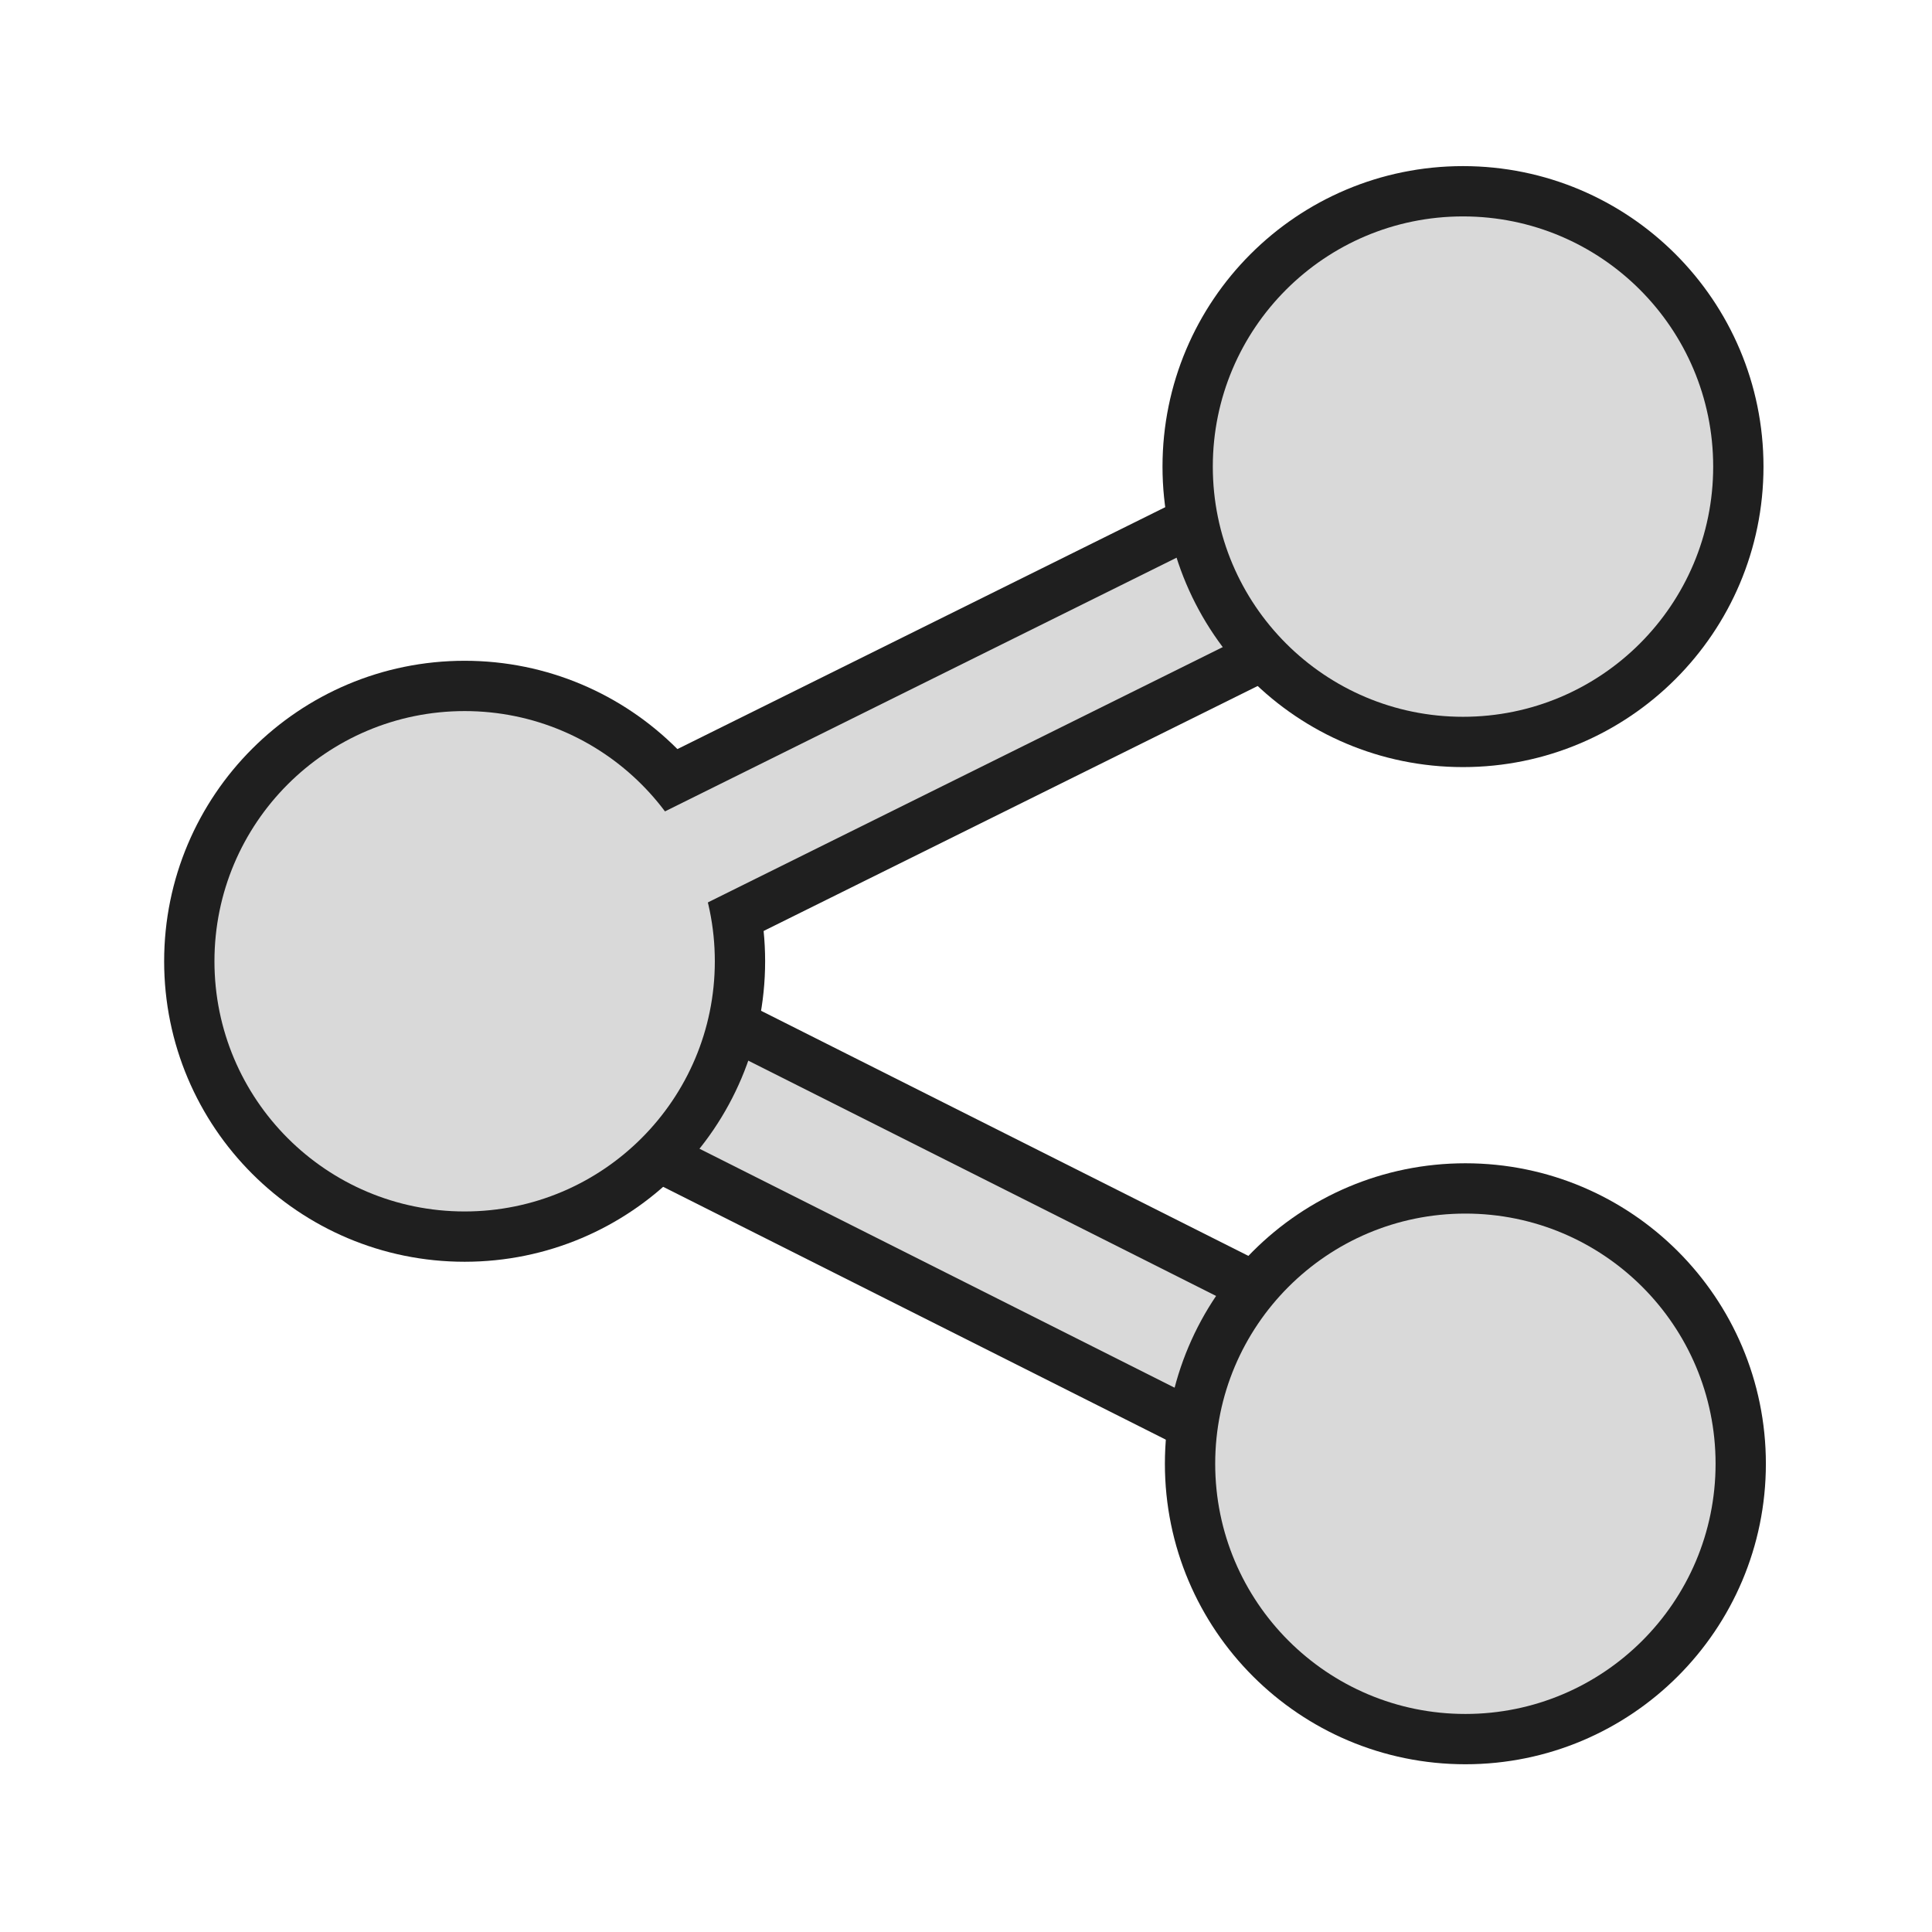
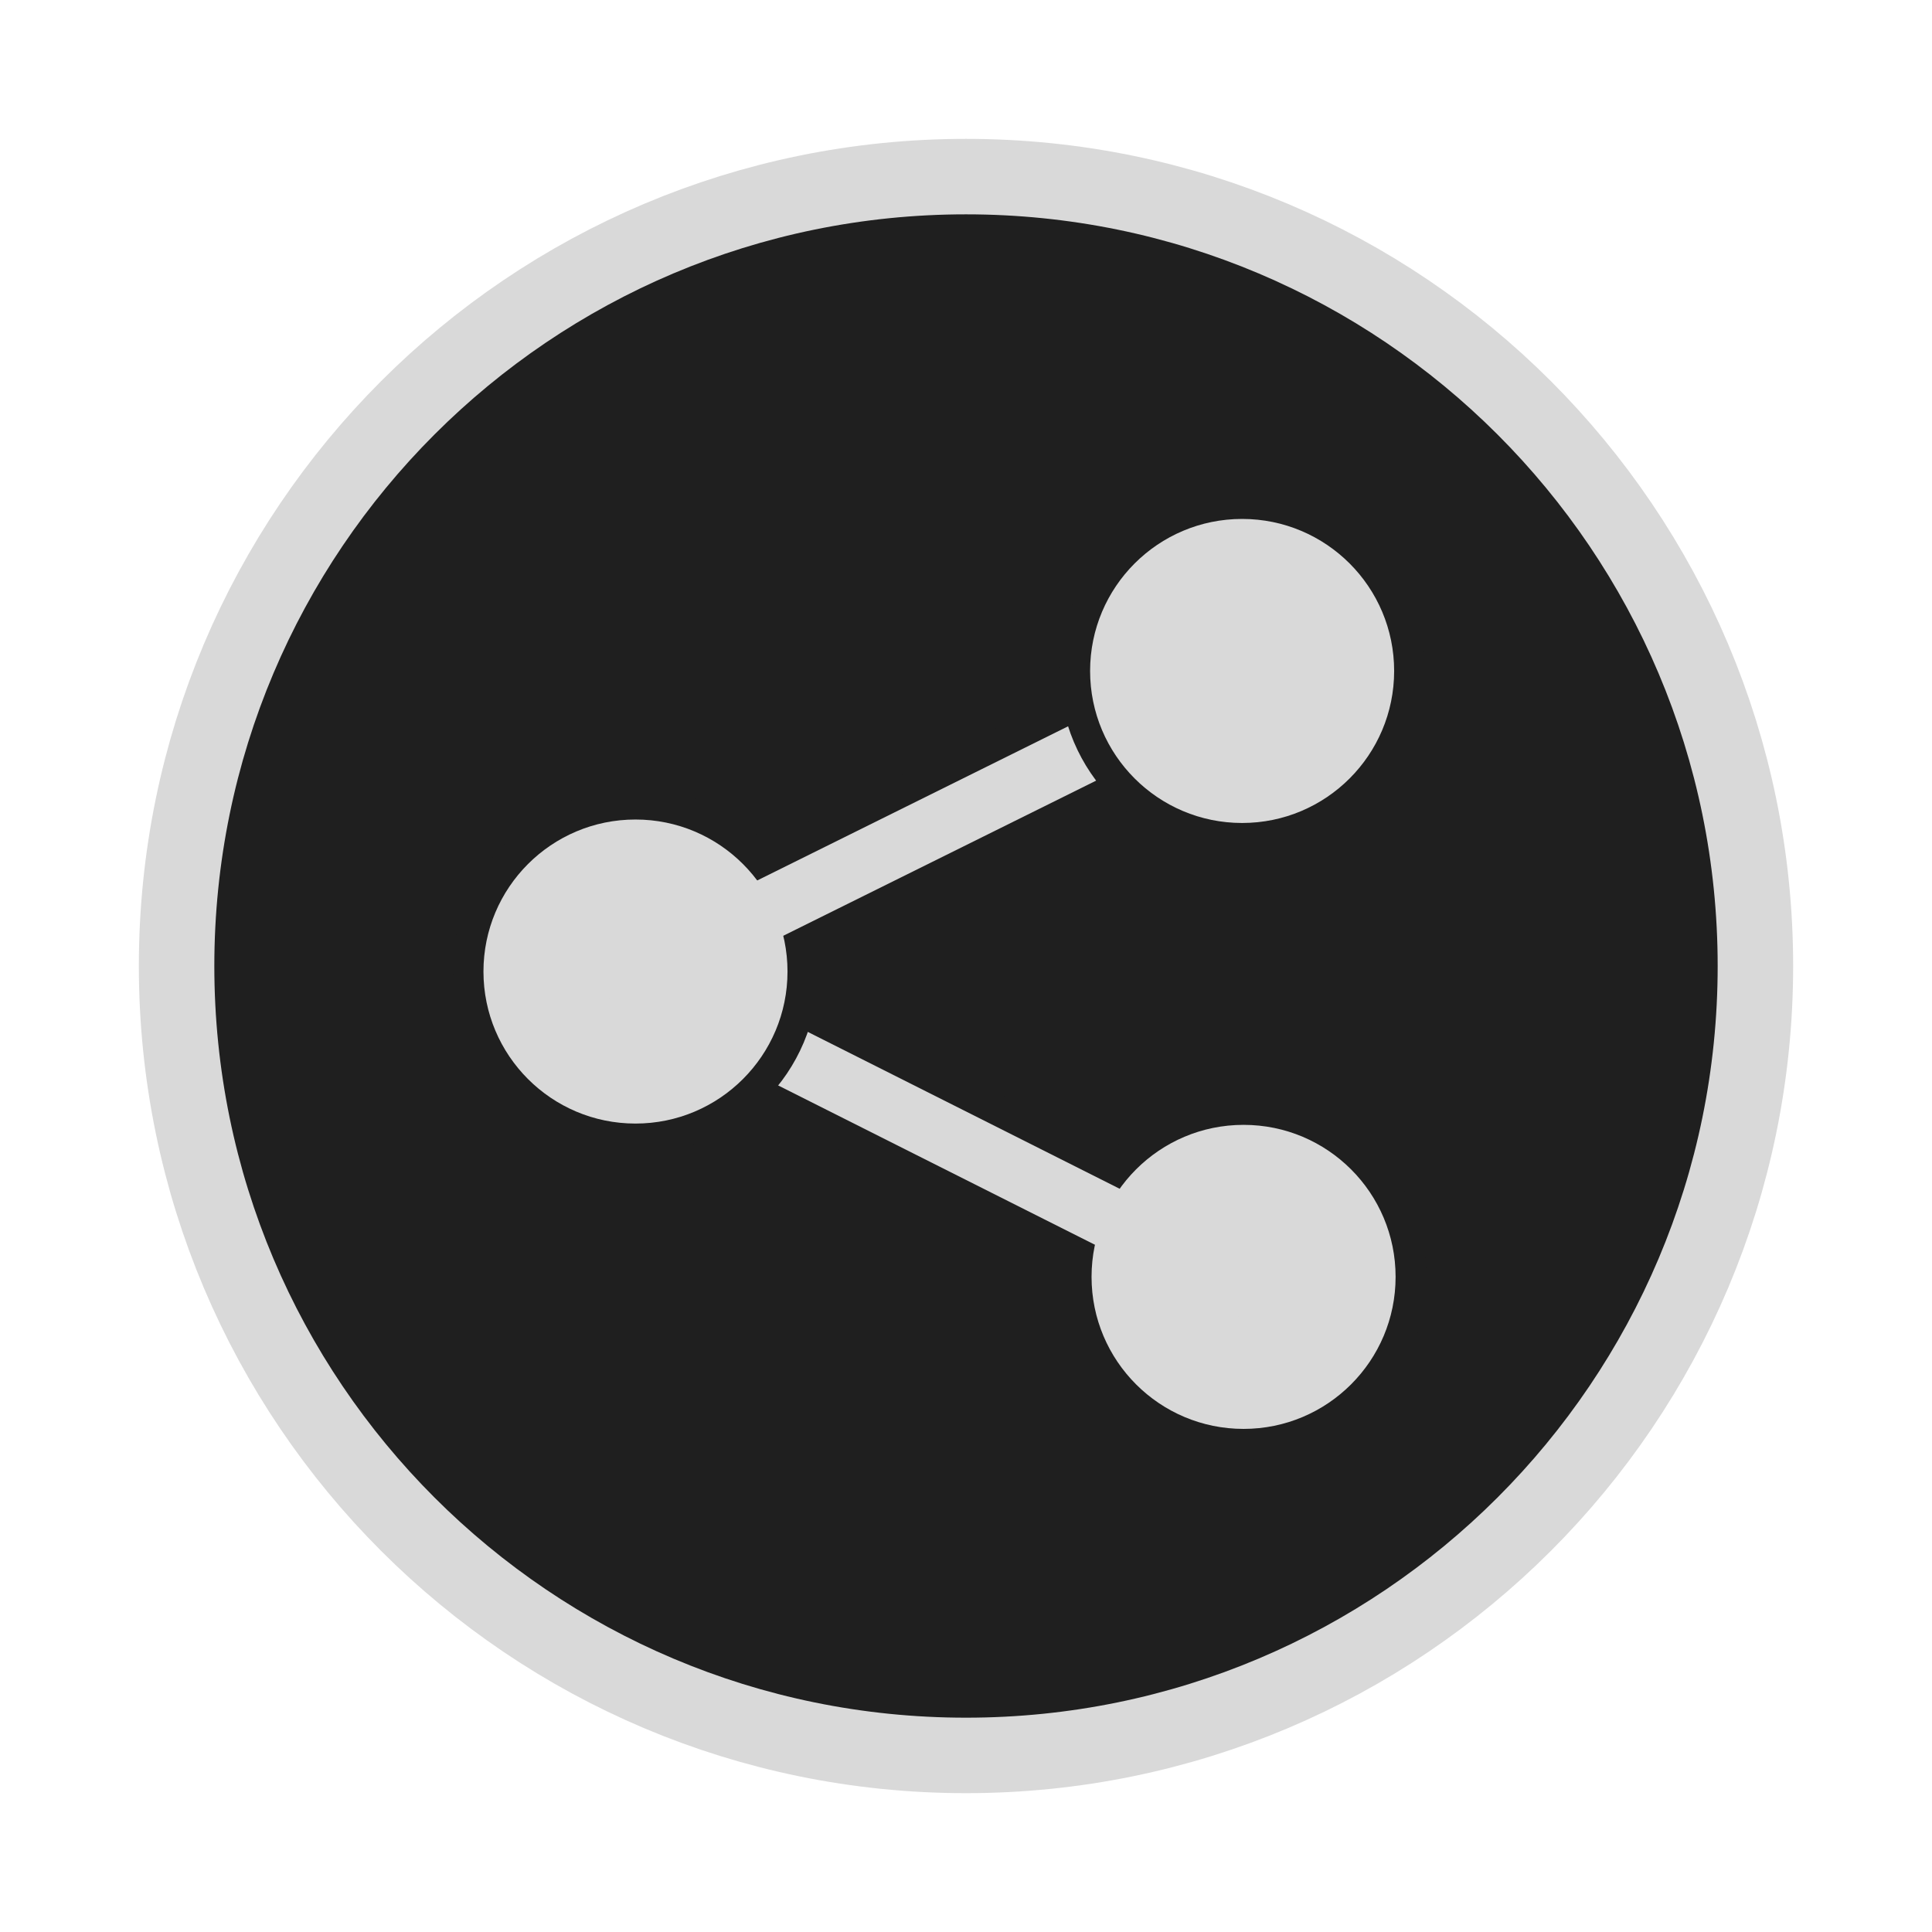
<svg xmlns="http://www.w3.org/2000/svg" width="256" height="256" viewBox="0 0 67.733 67.733" version="1.1" id="svg4532">
  <defs id="defs4526">
-     </defs>
+     <rect id="rect1046" height="37.677" width="37.677" y="244.295" x="15.028" />
+   </defs>
  <g id="layer1" transform="translate(0,-229.2666)">
-     <path style="fill:#d9d9d9;fill-opacity:1;stroke:#1f1f1f;stroke-width:7.056;stroke-linecap:round;stroke-linejoin:miter;stroke-miterlimit:4;stroke-dasharray:none;stroke-opacity:1" d="M 16.029,263.294 51.829,245.542" id="path886-0" />
-     <path style="fill:#d9d9d9;fill-opacity:1;stroke:#1f1f1f;stroke-width:7.056;stroke-linecap:round;stroke-linejoin:miter;stroke-miterlimit:4;stroke-dasharray:none;stroke-opacity:1" d="m 16.029,263.294 35.594,17.903" id="path884-8" />
-     <g style="fill:#d9d9d9;fill-opacity:1;stroke:#1f1f1f;stroke-opacity:1;stroke-width:1.516;stroke-miterlimit:4;stroke-dasharray:none" id="g859" transform="matrix(2.326578,0,0,2.326578,-44.92516,-366.6024)">
-       <path id="path884" d="m 26.199,270.739 15.299,7.695" style="fill:#d9d9d9;stroke:#d9d9d9;stroke-width:1.516;stroke-linecap:round;stroke-linejoin:miter;stroke-miterlimit:4;stroke-dasharray:none;stroke-opacity:1;fill-opacity:1" />
-       <circle r="3.77" cy="270.599" cx="26.311" id="path852" style="fill:#d9d9d9;fill-opacity:1;stroke:#1f1f1f;stroke-width:1.516;stroke-linecap:round;stroke-linejoin:round;paint-order:stroke fill markers;stroke-opacity:1;stroke-miterlimit:4;stroke-dasharray:none" />
-       <path id="path886" d="M 26.199,270.739 41.586,263.109" style="fill:#d9d9d9;stroke:#d9d9d9;stroke-width:1.516;stroke-linecap:round;stroke-linejoin:miter;stroke-miterlimit:4;stroke-dasharray:none;stroke-opacity:1;fill-opacity:1" />
-       <circle style="fill:#d9d9d9;fill-opacity:1;stroke:#1f1f1f;stroke-width:1.516;stroke-linecap:round;stroke-linejoin:round;paint-order:stroke fill markers;stroke-opacity:1;stroke-miterlimit:4;stroke-dasharray:none" id="path852-4" cx="41.391" cy="278.171" r="3.77" />
-       <circle r="3.77" cy="263.145" cx="41.355" id="path852-4-8" style="fill:#d9d9d9;fill-opacity:1;stroke:#1f1f1f;stroke-width:1.516;stroke-linecap:round;stroke-linejoin:round;paint-order:stroke fill markers;stroke-opacity:1;stroke-miterlimit:4;stroke-dasharray:none" />
+     <rect ry="26.352" rx="26.352" y="236.781" x="7.514" height="52.705" width="52.705" id="rect936" style="fill:#1f1f1f;fill-opacity:1;stroke:#d9d9d9;stroke-width:5.292;stroke-linecap:butt;stroke-linejoin:round;stroke-miterlimit:4;stroke-dasharray:none;stroke-opacity:1;paint-order:stroke fill markers" />
+     <g id="layer1-7" transform="matrix(0.6076392,0,0,0.6076392,12.38084,103.5381)">
+       <path style="fill:#d9d9d9;fill-opacity:1;stroke:#1f1f1f;stroke-width:7.056;stroke-linecap:round;stroke-linejoin:miter;stroke-miterlimit:4;stroke-dasharray:none;stroke-opacity:1" d="M 16.029,263.294 51.829,245.542" id="path886-0" />
+       <path style="fill:#d9d9d9;fill-opacity:1;stroke:#1f1f1f;stroke-width:7.056;stroke-linecap:round;stroke-linejoin:miter;stroke-miterlimit:4;stroke-dasharray:none;stroke-opacity:1" d="m 16.029,263.294 35.594,17.903" id="path884-8" />
+       <g style="fill:#d9d9d9;fill-opacity:1;stroke:#1f1f1f;stroke-width:1.516;stroke-miterlimit:4;stroke-dasharray:none;stroke-opacity:1" id="g859" transform="matrix(2.326578,0,0,2.326578,-44.92516,-366.6024)">
+         <circle style="fill:#d9d9d9;fill-opacity:1;stroke:#1f1f1f;stroke-width:1.516;stroke-linecap:round;stroke-linejoin:round;stroke-miterlimit:4;stroke-dasharray:none;stroke-opacity:1;paint-order:stroke fill markers" id="path852-4" cx="41.391" cy="278.171" r="3.77" />
+         <path id="path884" d="m 26.199,270.739 15.299,7.695" style="fill:#d9d9d9;fill-opacity:1;stroke:#d9d9d9;stroke-width:1.516;stroke-linecap:round;stroke-linejoin:miter;stroke-miterlimit:4;stroke-dasharray:none;stroke-opacity:1" />
+         <circle r="3.77" cy="270.599" cx="26.311" id="path852" style="fill:#d9d9d9;fill-opacity:1;stroke:#1f1f1f;stroke-width:1.516;stroke-linecap:round;stroke-linejoin:round;stroke-miterlimit:4;stroke-dasharray:none;stroke-opacity:1;paint-order:stroke fill markers" />
+         <path id="path886" d="M 26.199,270.739 41.586,263.109" style="fill:#d9d9d9;fill-opacity:1;stroke:#d9d9d9;stroke-width:1.516;stroke-linecap:round;stroke-linejoin:miter;stroke-miterlimit:4;stroke-dasharray:none;stroke-opacity:1" />
+         <circle r="3.77" cy="263.145" cx="41.355" id="path852-4-8" style="fill:#d9d9d9;fill-opacity:1;stroke:#1f1f1f;stroke-width:1.516;stroke-linecap:round;stroke-linejoin:round;stroke-miterlimit:4;stroke-dasharray:none;stroke-opacity:1;paint-order:stroke fill markers" />
+       </g>
    </g>
  </g>
</svg>
